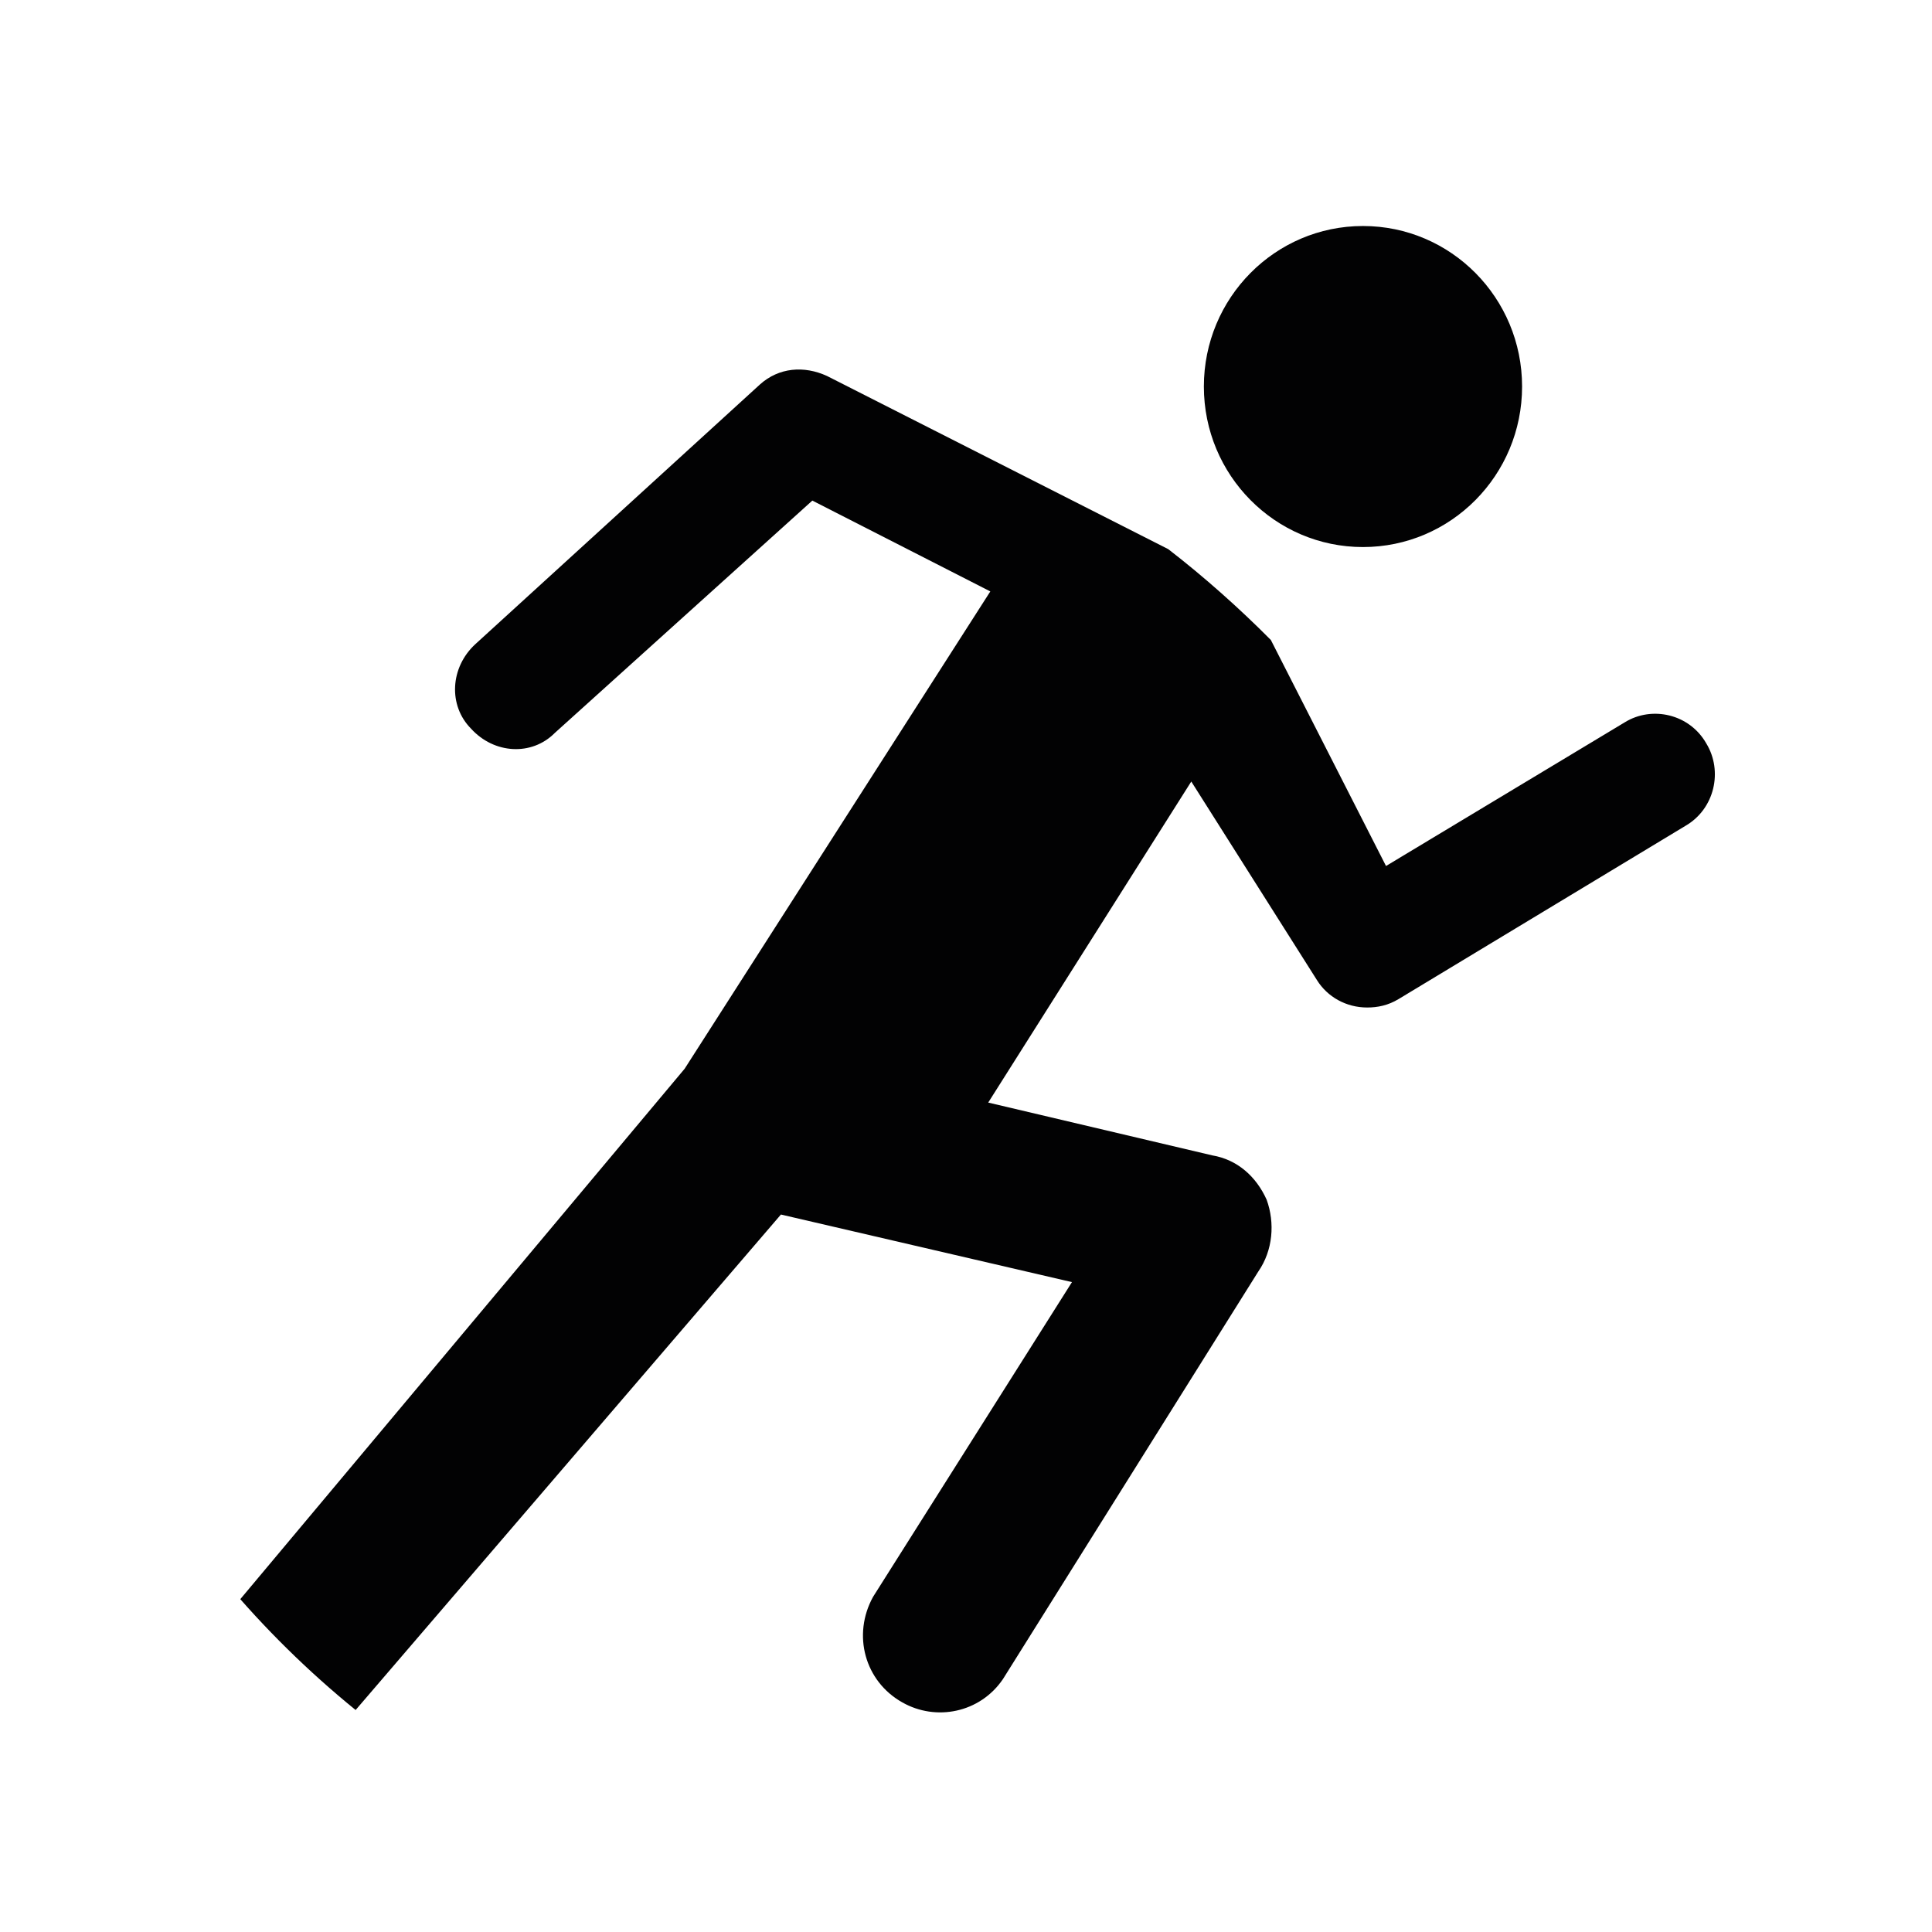
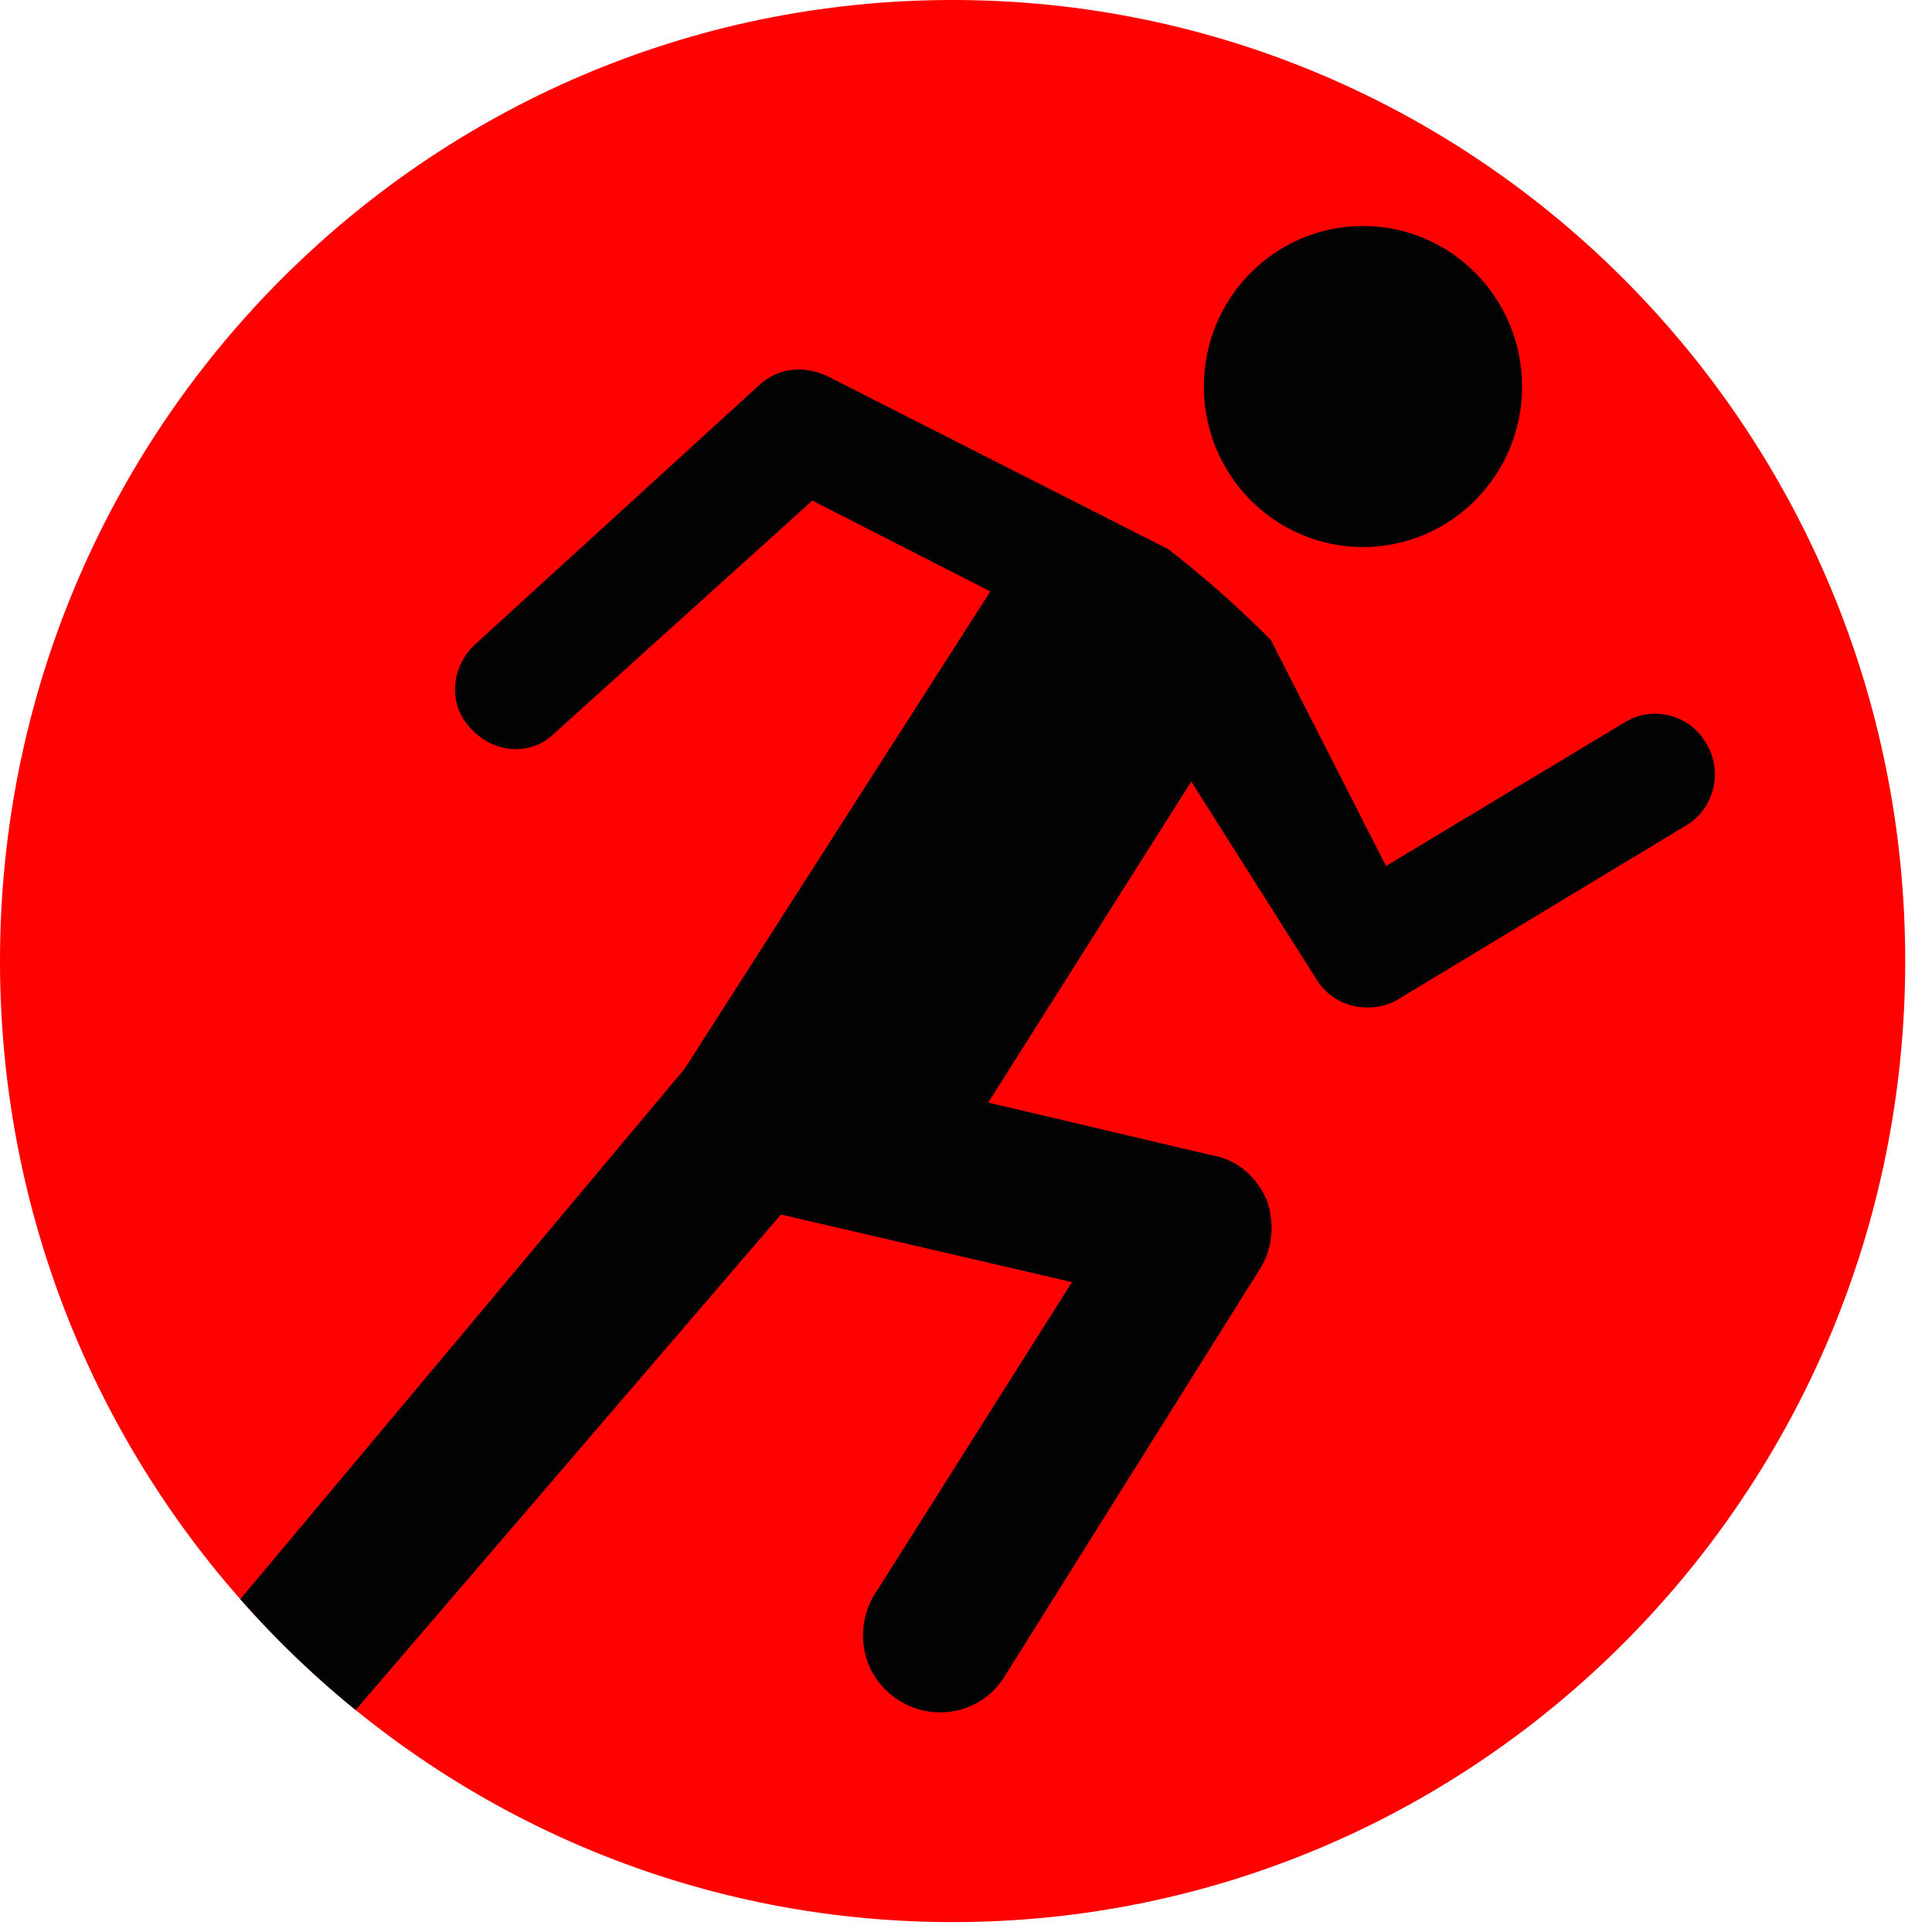
<svg xmlns="http://www.w3.org/2000/svg" width="58" height="58" viewBox="0 0 58 58" fill="none">
-   <path d="M40.917 16.423C43.556 16.423 45.694 14.265 45.694 11.604C45.694 8.942 43.556 6.785 40.917 6.785C38.279 6.785 36.141 8.942 36.141 11.604C36.141 14.265 38.279 16.423 40.917 16.423Z" fill="#020203" />
+   <path d="M28.598 57.703C44.392 57.703 57.196 44.785 57.196 28.851C57.196 12.917 44.392 0 28.598 0C12.804 0 0 12.917 0 28.851C0 44.785 12.804 57.703 28.598 57.703Z" fill="#FF0101" />
  <mask id="mask0_44_15" style="mask-type:alpha" maskUnits="userSpaceOnUse" x="0" y="0" width="58" height="58">
    <path d="M28.598 57.703C44.392 57.703 57.196 44.785 57.196 28.851C57.196 12.917 44.392 0 28.598 0C12.804 0 0 12.917 0 28.851C0 44.785 12.804 57.703 28.598 57.703Z" fill="#FF0101" />
  </mask>
  <g mask="url(#mask0_44_15)">
+     <path d="M40.917 16.423C43.556 16.423 45.694 14.265 45.694 11.604C45.694 8.942 43.556 6.785 40.917 6.785C38.279 6.785 36.141 8.942 36.141 11.604C36.141 14.265 38.279 16.423 40.917 16.423Z" fill="#020203" />
    <path d="M39.535 29.422C39.849 29.929 40.415 30.246 41.043 30.246C41.357 30.246 41.672 30.183 41.986 29.993L50.597 24.793C51.477 24.286 51.728 23.145 51.225 22.32C50.722 21.432 49.591 21.179 48.774 21.686L41.609 25.998L38.152 19.213C37.209 18.262 36.141 17.311 35.072 16.486L24.827 11.287C24.136 10.97 23.381 11.033 22.816 11.54L14.268 19.34C13.513 20.037 13.451 21.179 14.142 21.876C14.833 22.637 15.965 22.701 16.656 22.003L24.387 15.028L29.73 17.755L20.553 32.085L-0.377 57.069C-1.194 58.02 -1.131 59.541 -0.126 60.366C0.817 61.19 2.326 61.127 3.143 60.112L23.444 36.461L32.181 38.49L26.21 47.938C25.581 49.079 25.958 50.474 27.09 51.108C28.095 51.679 29.415 51.425 30.107 50.411L37.775 38.172C38.215 37.538 38.278 36.714 38.026 36.017C37.712 35.319 37.146 34.812 36.392 34.685L29.667 33.1L35.763 23.462L39.535 29.422Z" fill="#020203" />
  </g>
</svg>
